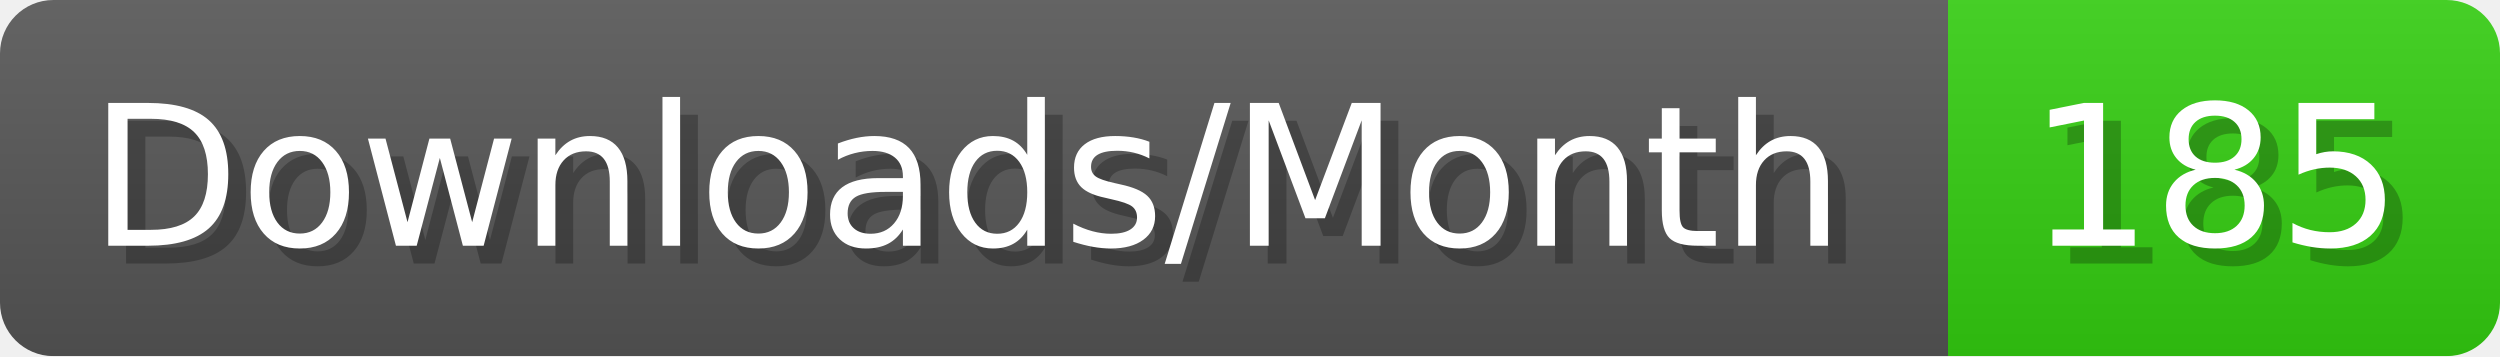
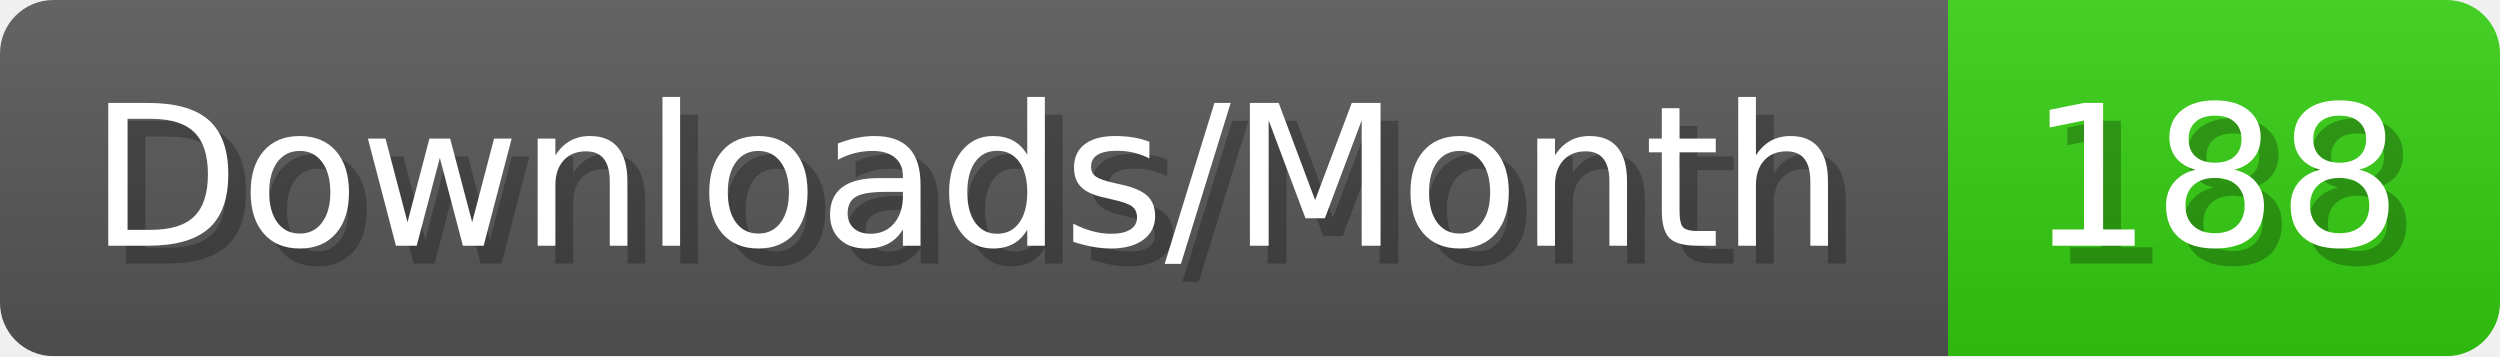
- <svg xmlns="http://www.w3.org/2000/svg" width="140.4" height="20" viewBox="0 0 1404 200" role="img" aria-label="Downloads/Month: 185">
+ <svg xmlns="http://www.w3.org/2000/svg" width="140.4" height="20" viewBox="0 0 1404 200" role="img" aria-label="Downloads/Month: 188">
  <linearGradient id="YlXUI" x2="0" y2="100%">
    <stop offset="0" stop-opacity=".1" stop-color="#EEE" />
    <stop offset="1" stop-opacity=".1" />
  </linearGradient>
  <mask id="JHhop">
    <rect width="1404" height="200" rx="30" fill="#FFF" />
  </mask>
  <g mask="url(#JHhop)">
    <rect width="1094" height="200" fill="#555" />
    <rect width="310" height="200" fill="#3C1" x="1094" />
    <rect width="1404" height="200" fill="url(#YlXUI)" />
  </g>
  <g aria-hidden="true" fill="#fff" text-anchor="start" font-family="Verdana,DejaVu Sans,sans-serif" font-size="110">
    <text x="60" y="148" textLength="994" fill="#000" opacity="0.25">Downloads/Month</text>
    <text x="50" y="138" textLength="994">Downloads/Month</text>
-     <text x="1149" y="148" textLength="210" fill="#000" opacity="0.25">185</text>
-     <text x="1139" y="138" textLength="210">185</text>
+     <text x="1149" y="148" textLength="210" fill="#000" opacity="0.25">188</text>
+     <text x="1139" y="138" textLength="210">188</text>
  </g>
</svg>
